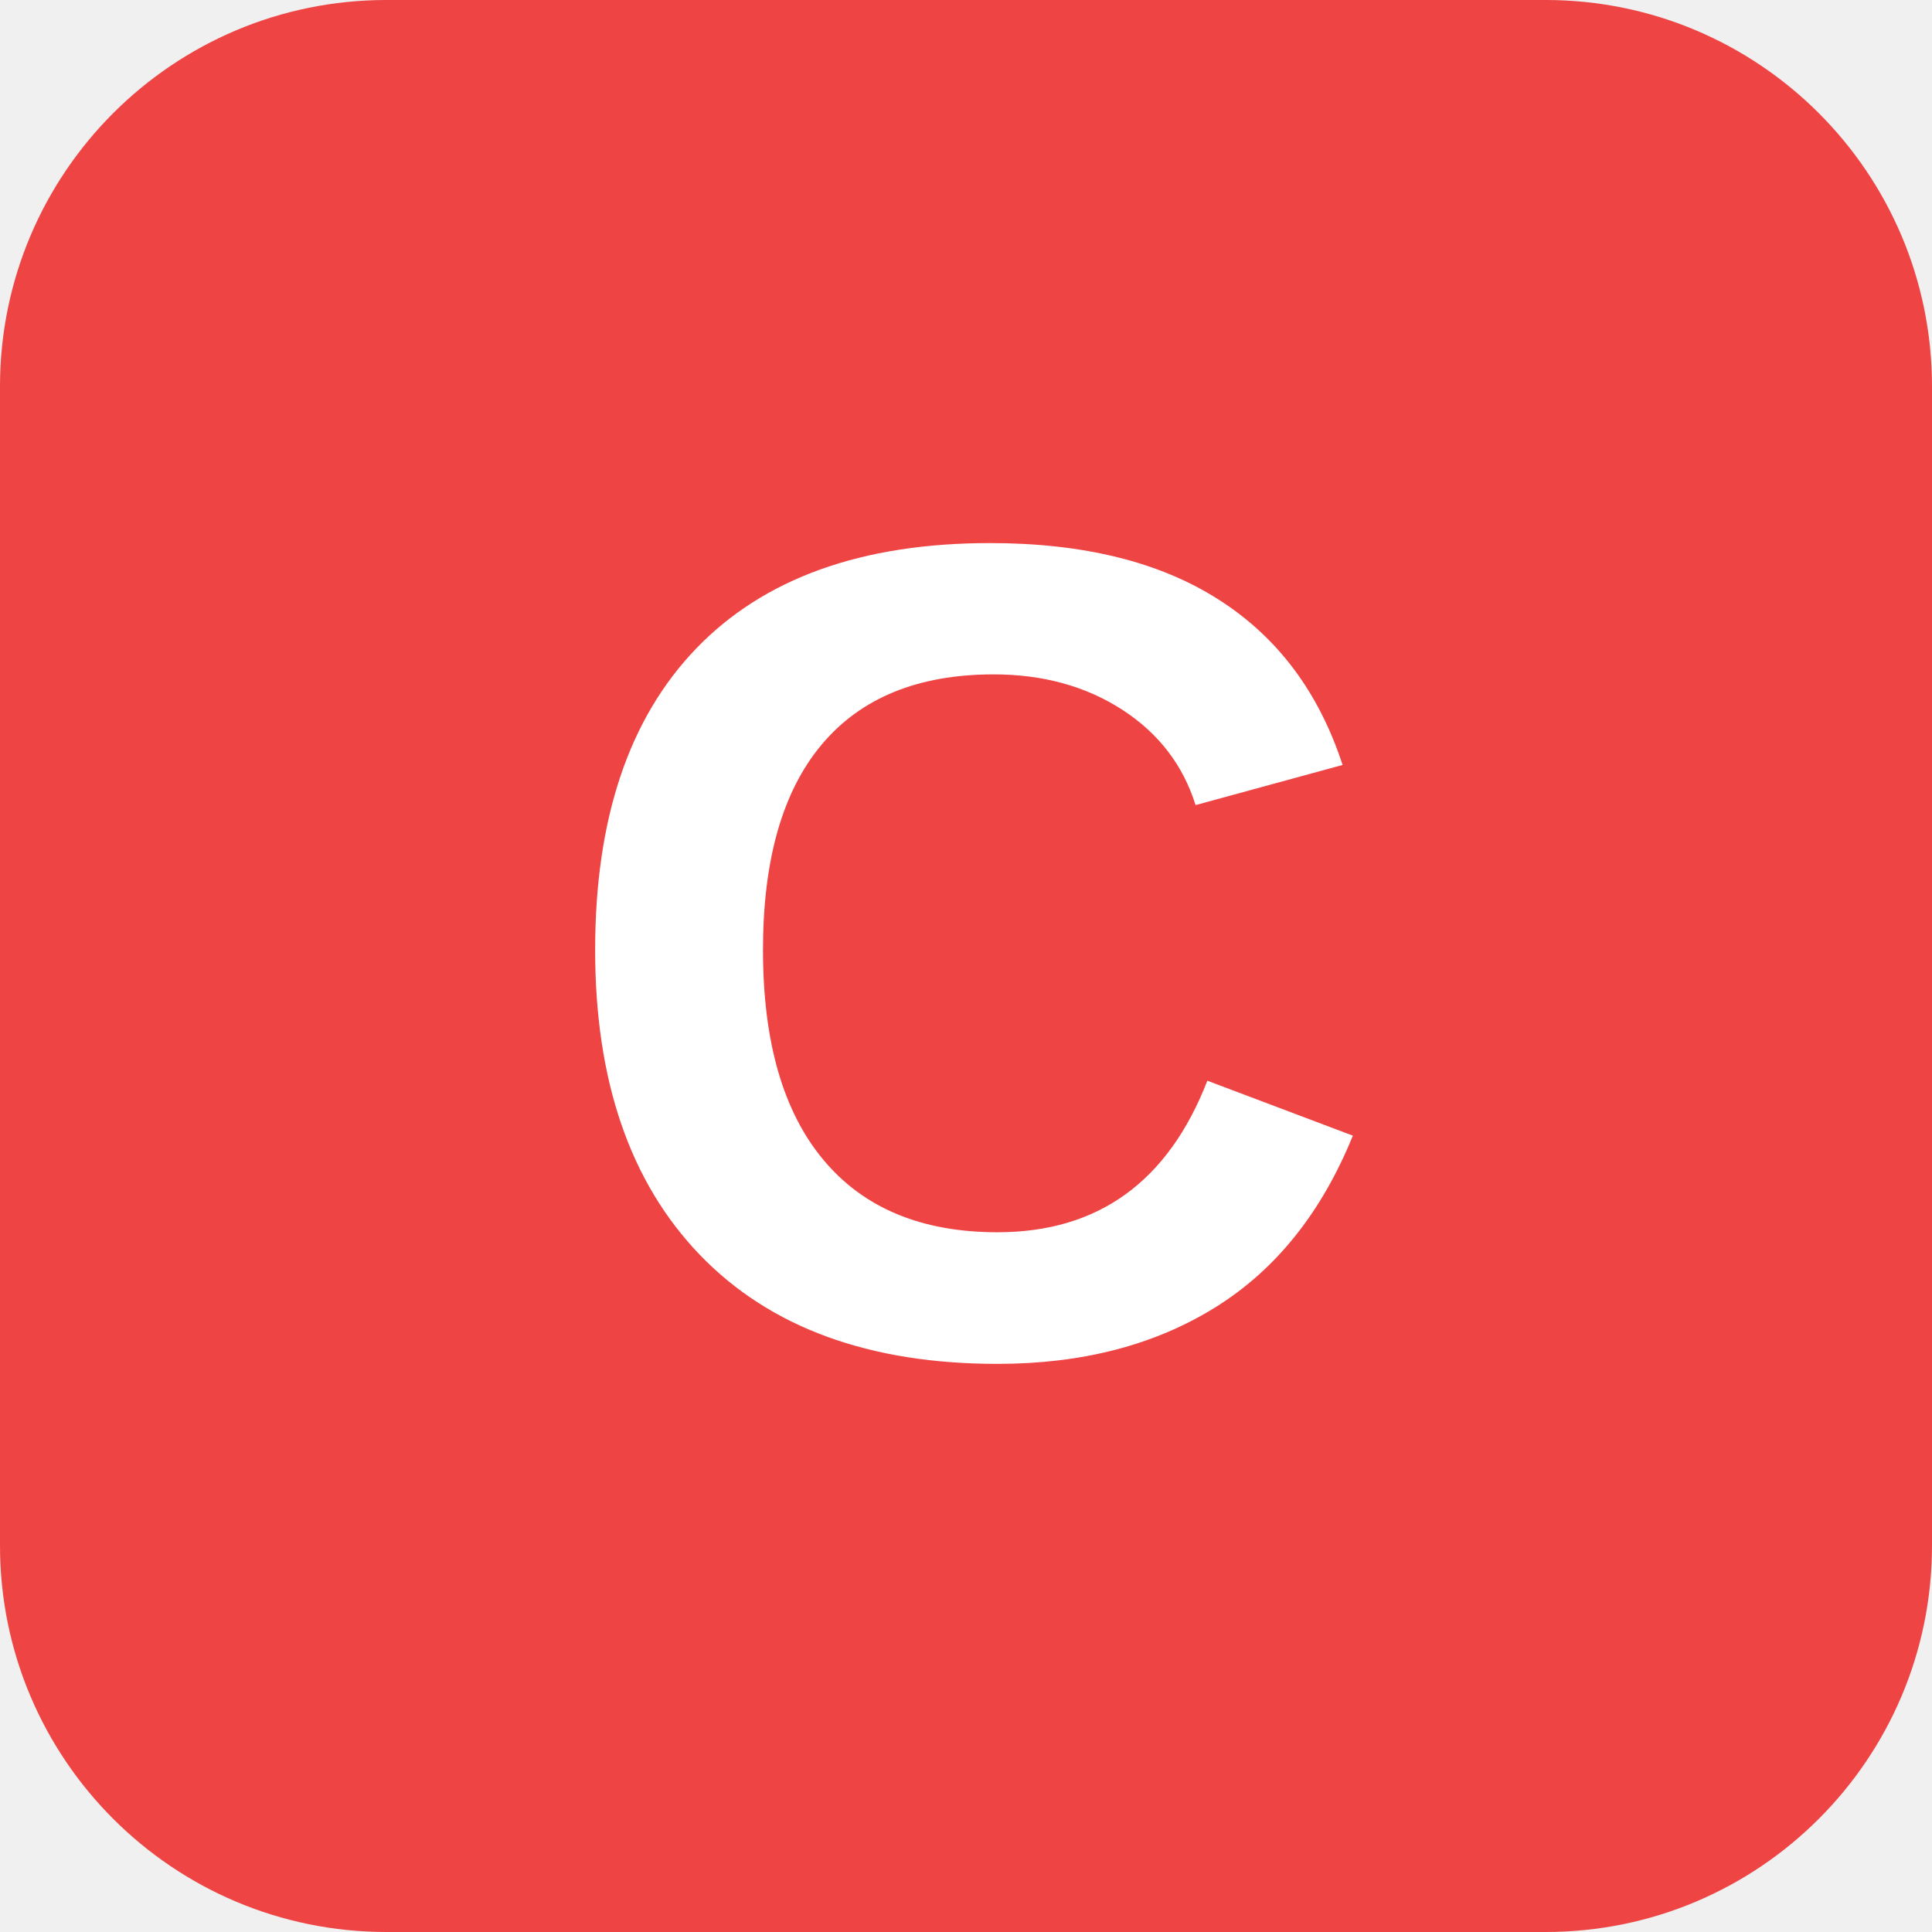
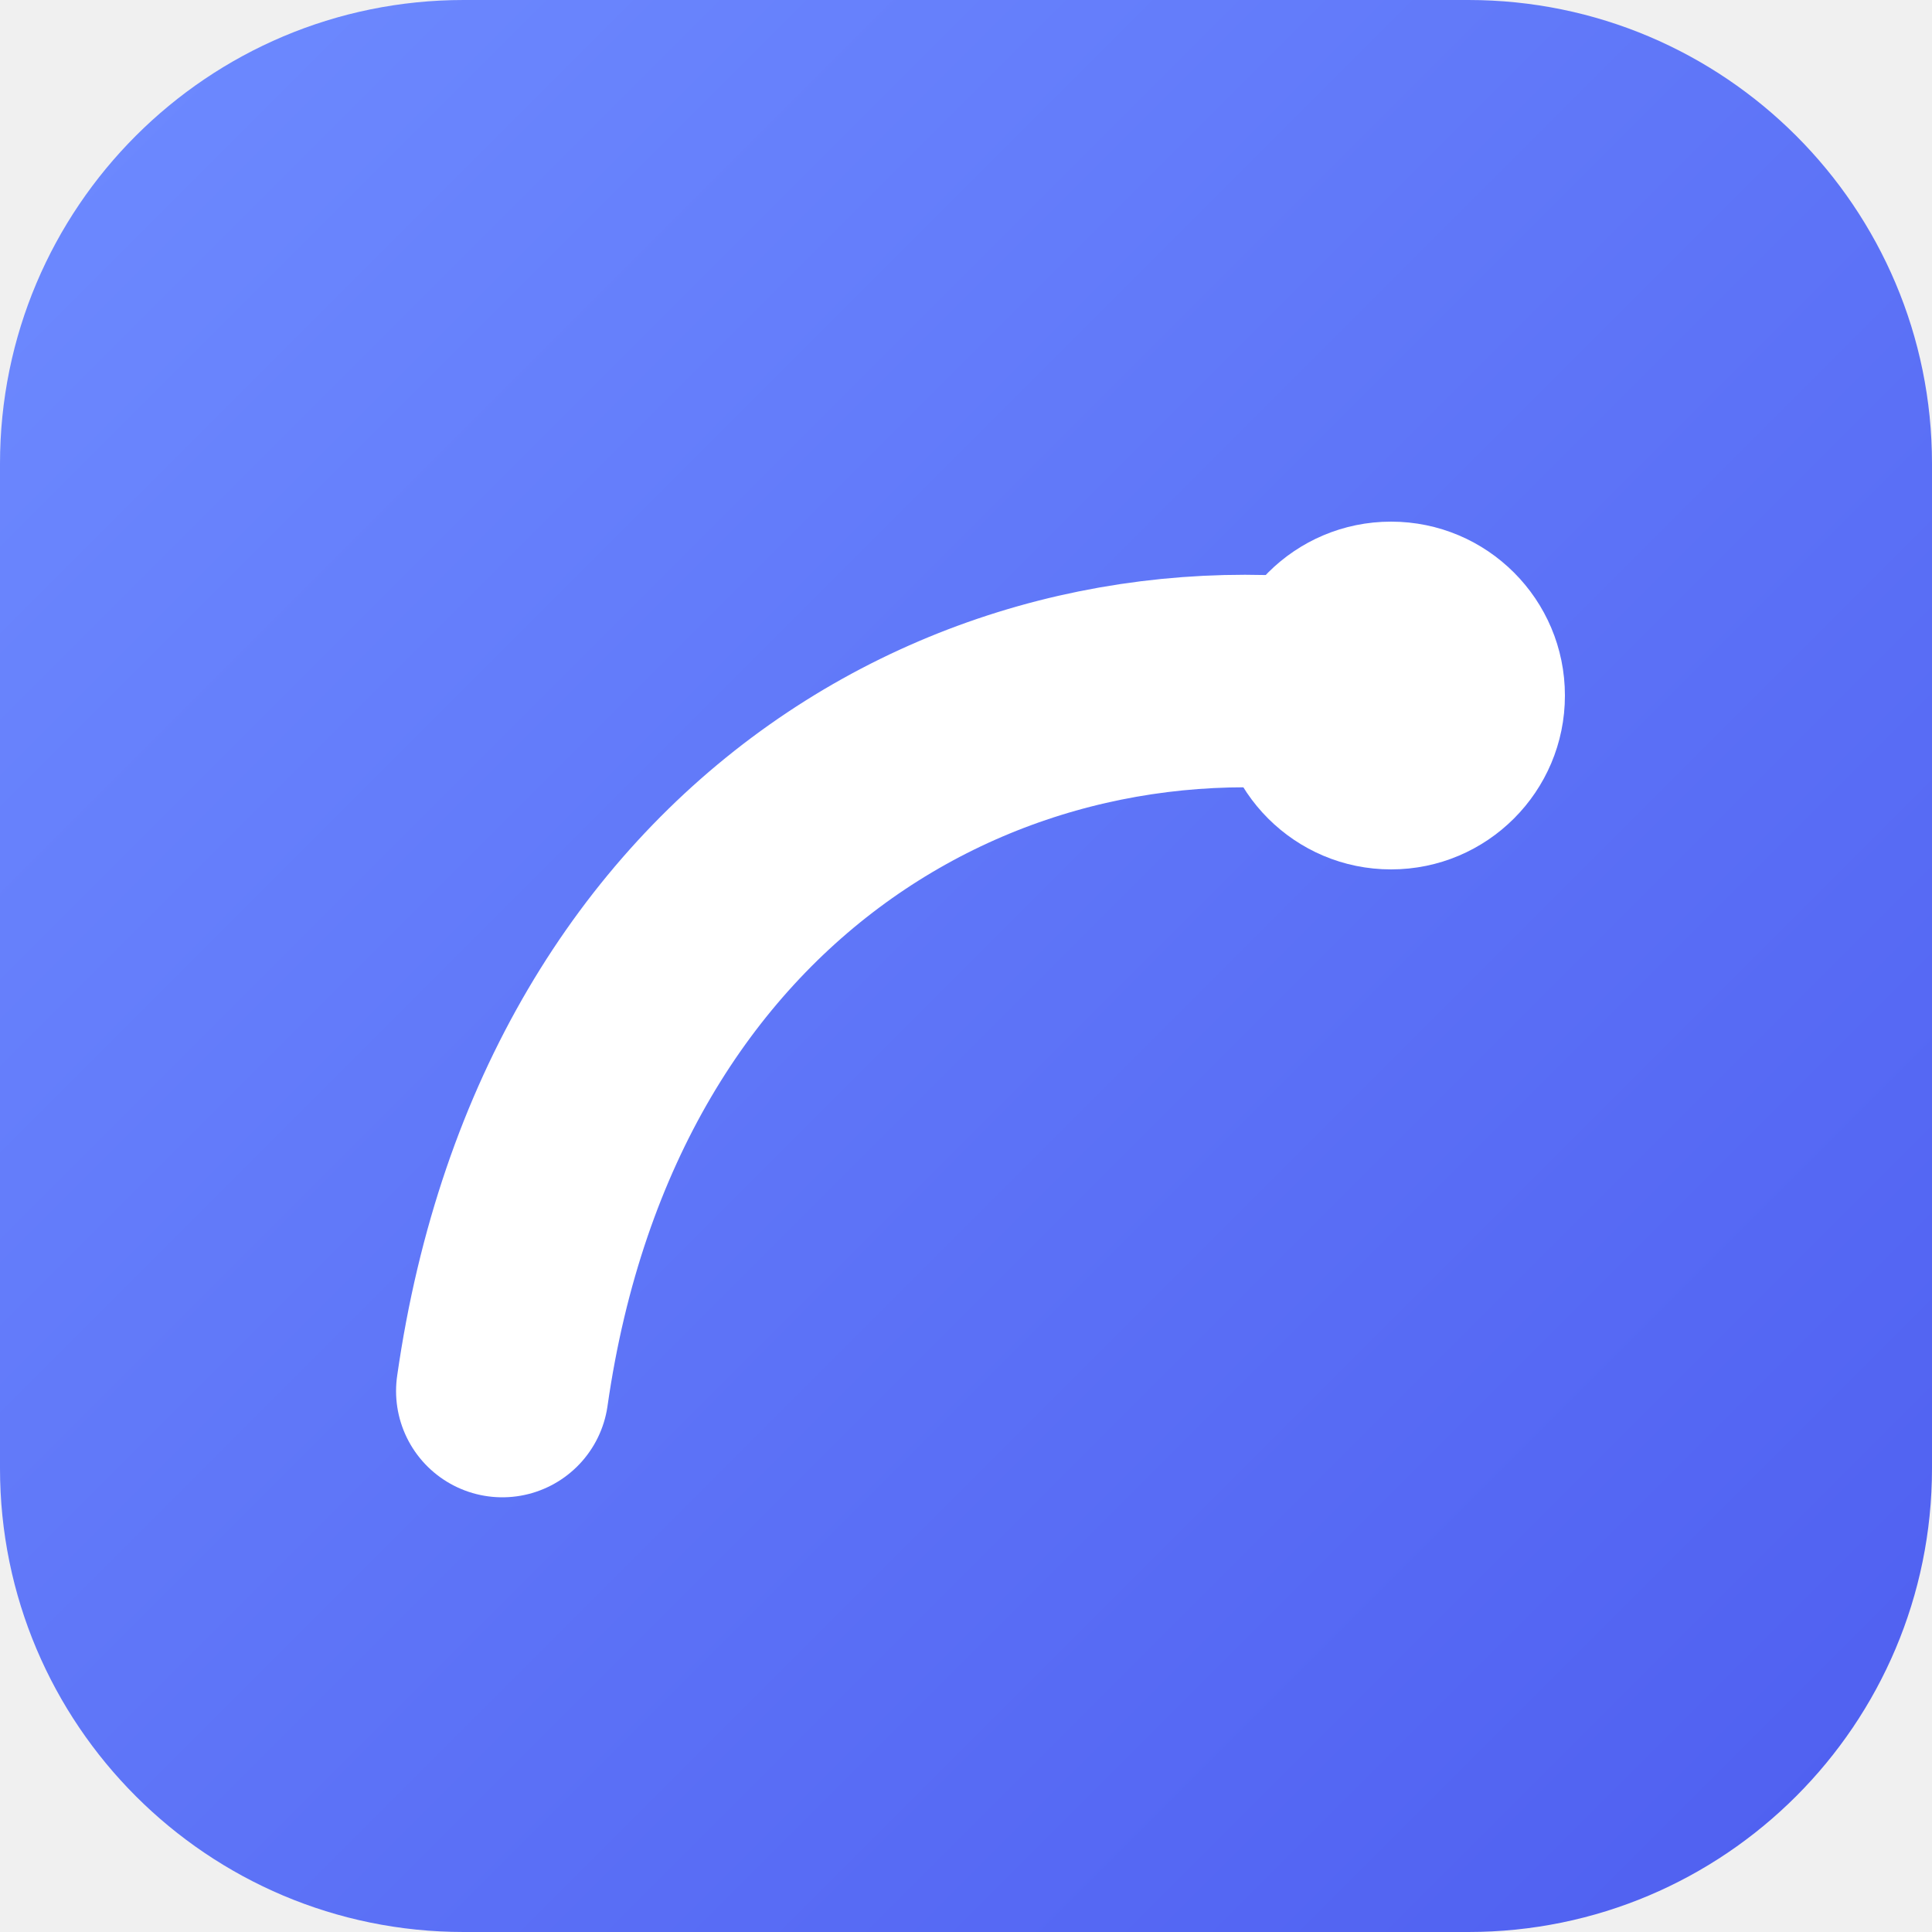
<svg xmlns="http://www.w3.org/2000/svg" viewBox="0 0 100 100">
-   <rect width="100" height="100" rx="20" fill="#ef4444" />
-   <text x="50" y="70" font-family="Arial, sans-serif" font-size="60" font-weight="bold" fill="white" text-anchor="middle">C</text>
+   <defs>
+     <linearGradient id="arcflow" x1="0" y1="0" x2="1" y2="1">
+       <stop offset="0" stop-color="#6E8BFF" />
+       <stop offset="1" stop-color="#4E5EF0" />
+     </linearGradient>
+   </defs>
+   <rect width="100" height="100" rx="24" fill="url(#arcflow)" />
+   <path d="M26 72 C 30 44, 52 32, 72 36" fill="none" stroke="#fff" stroke-width="11" stroke-linecap="round" />
+   <circle cx="72" cy="36" r="9" fill="#fff" />
</svg>
